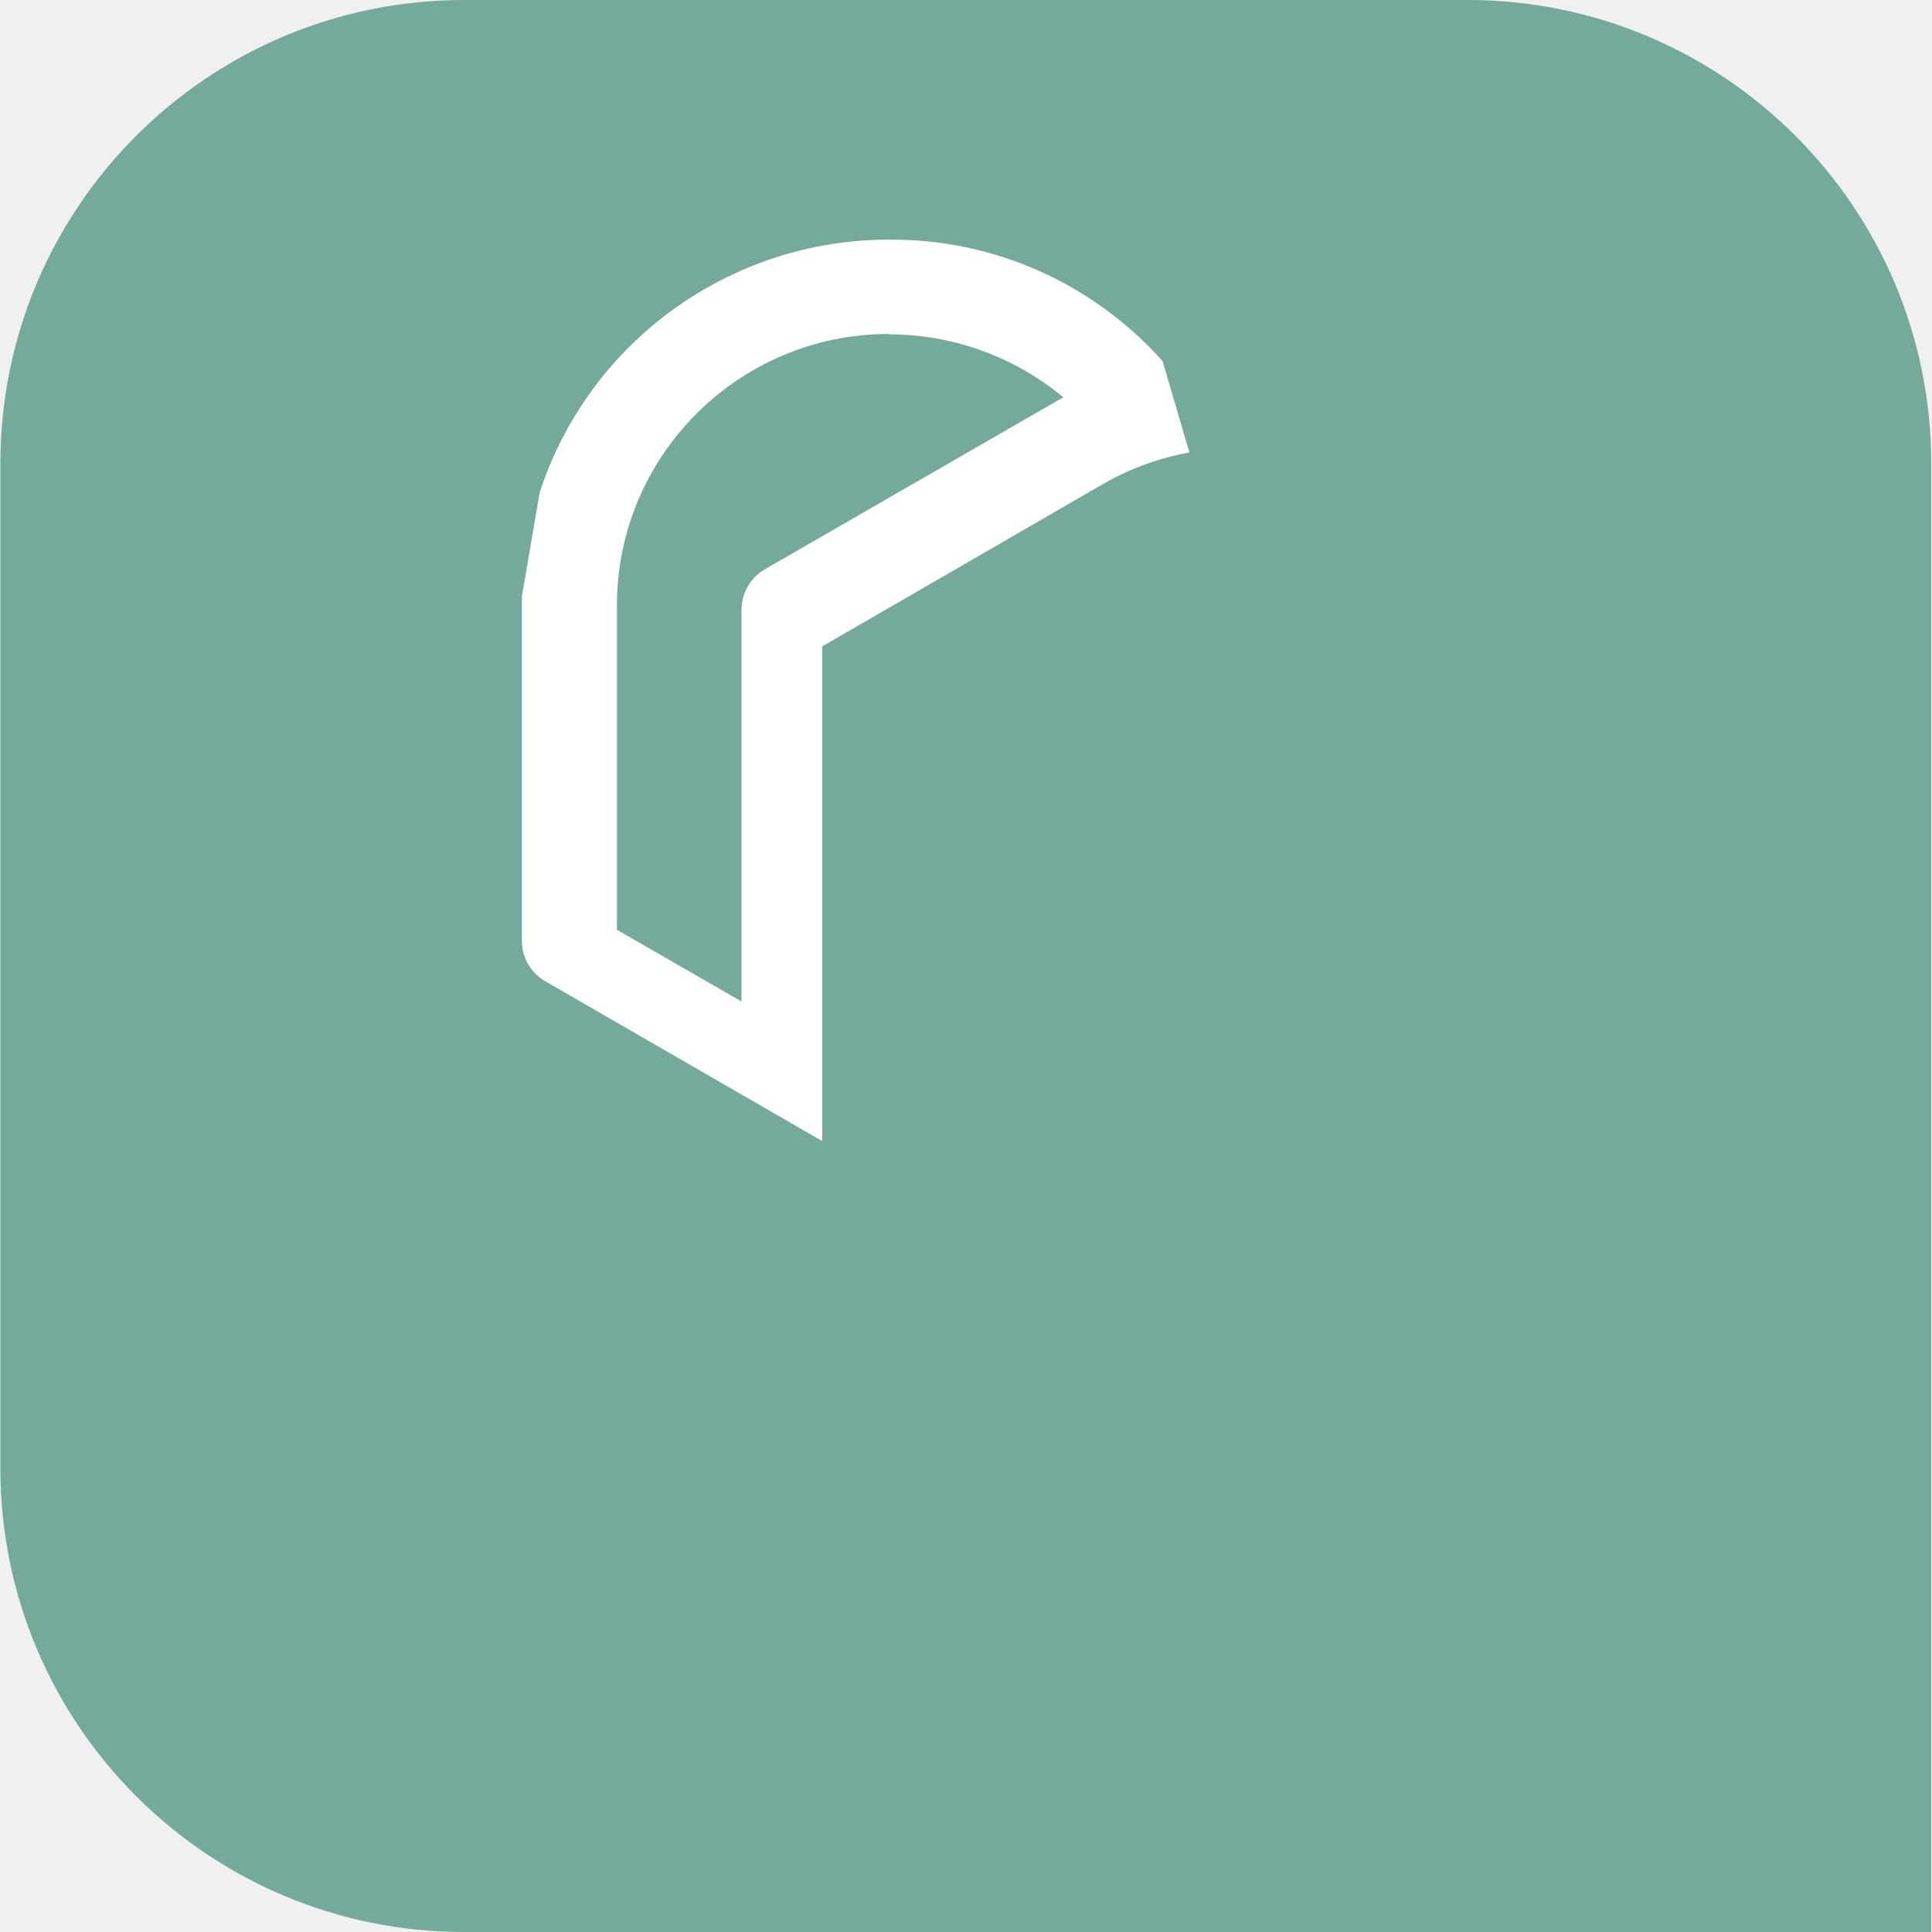
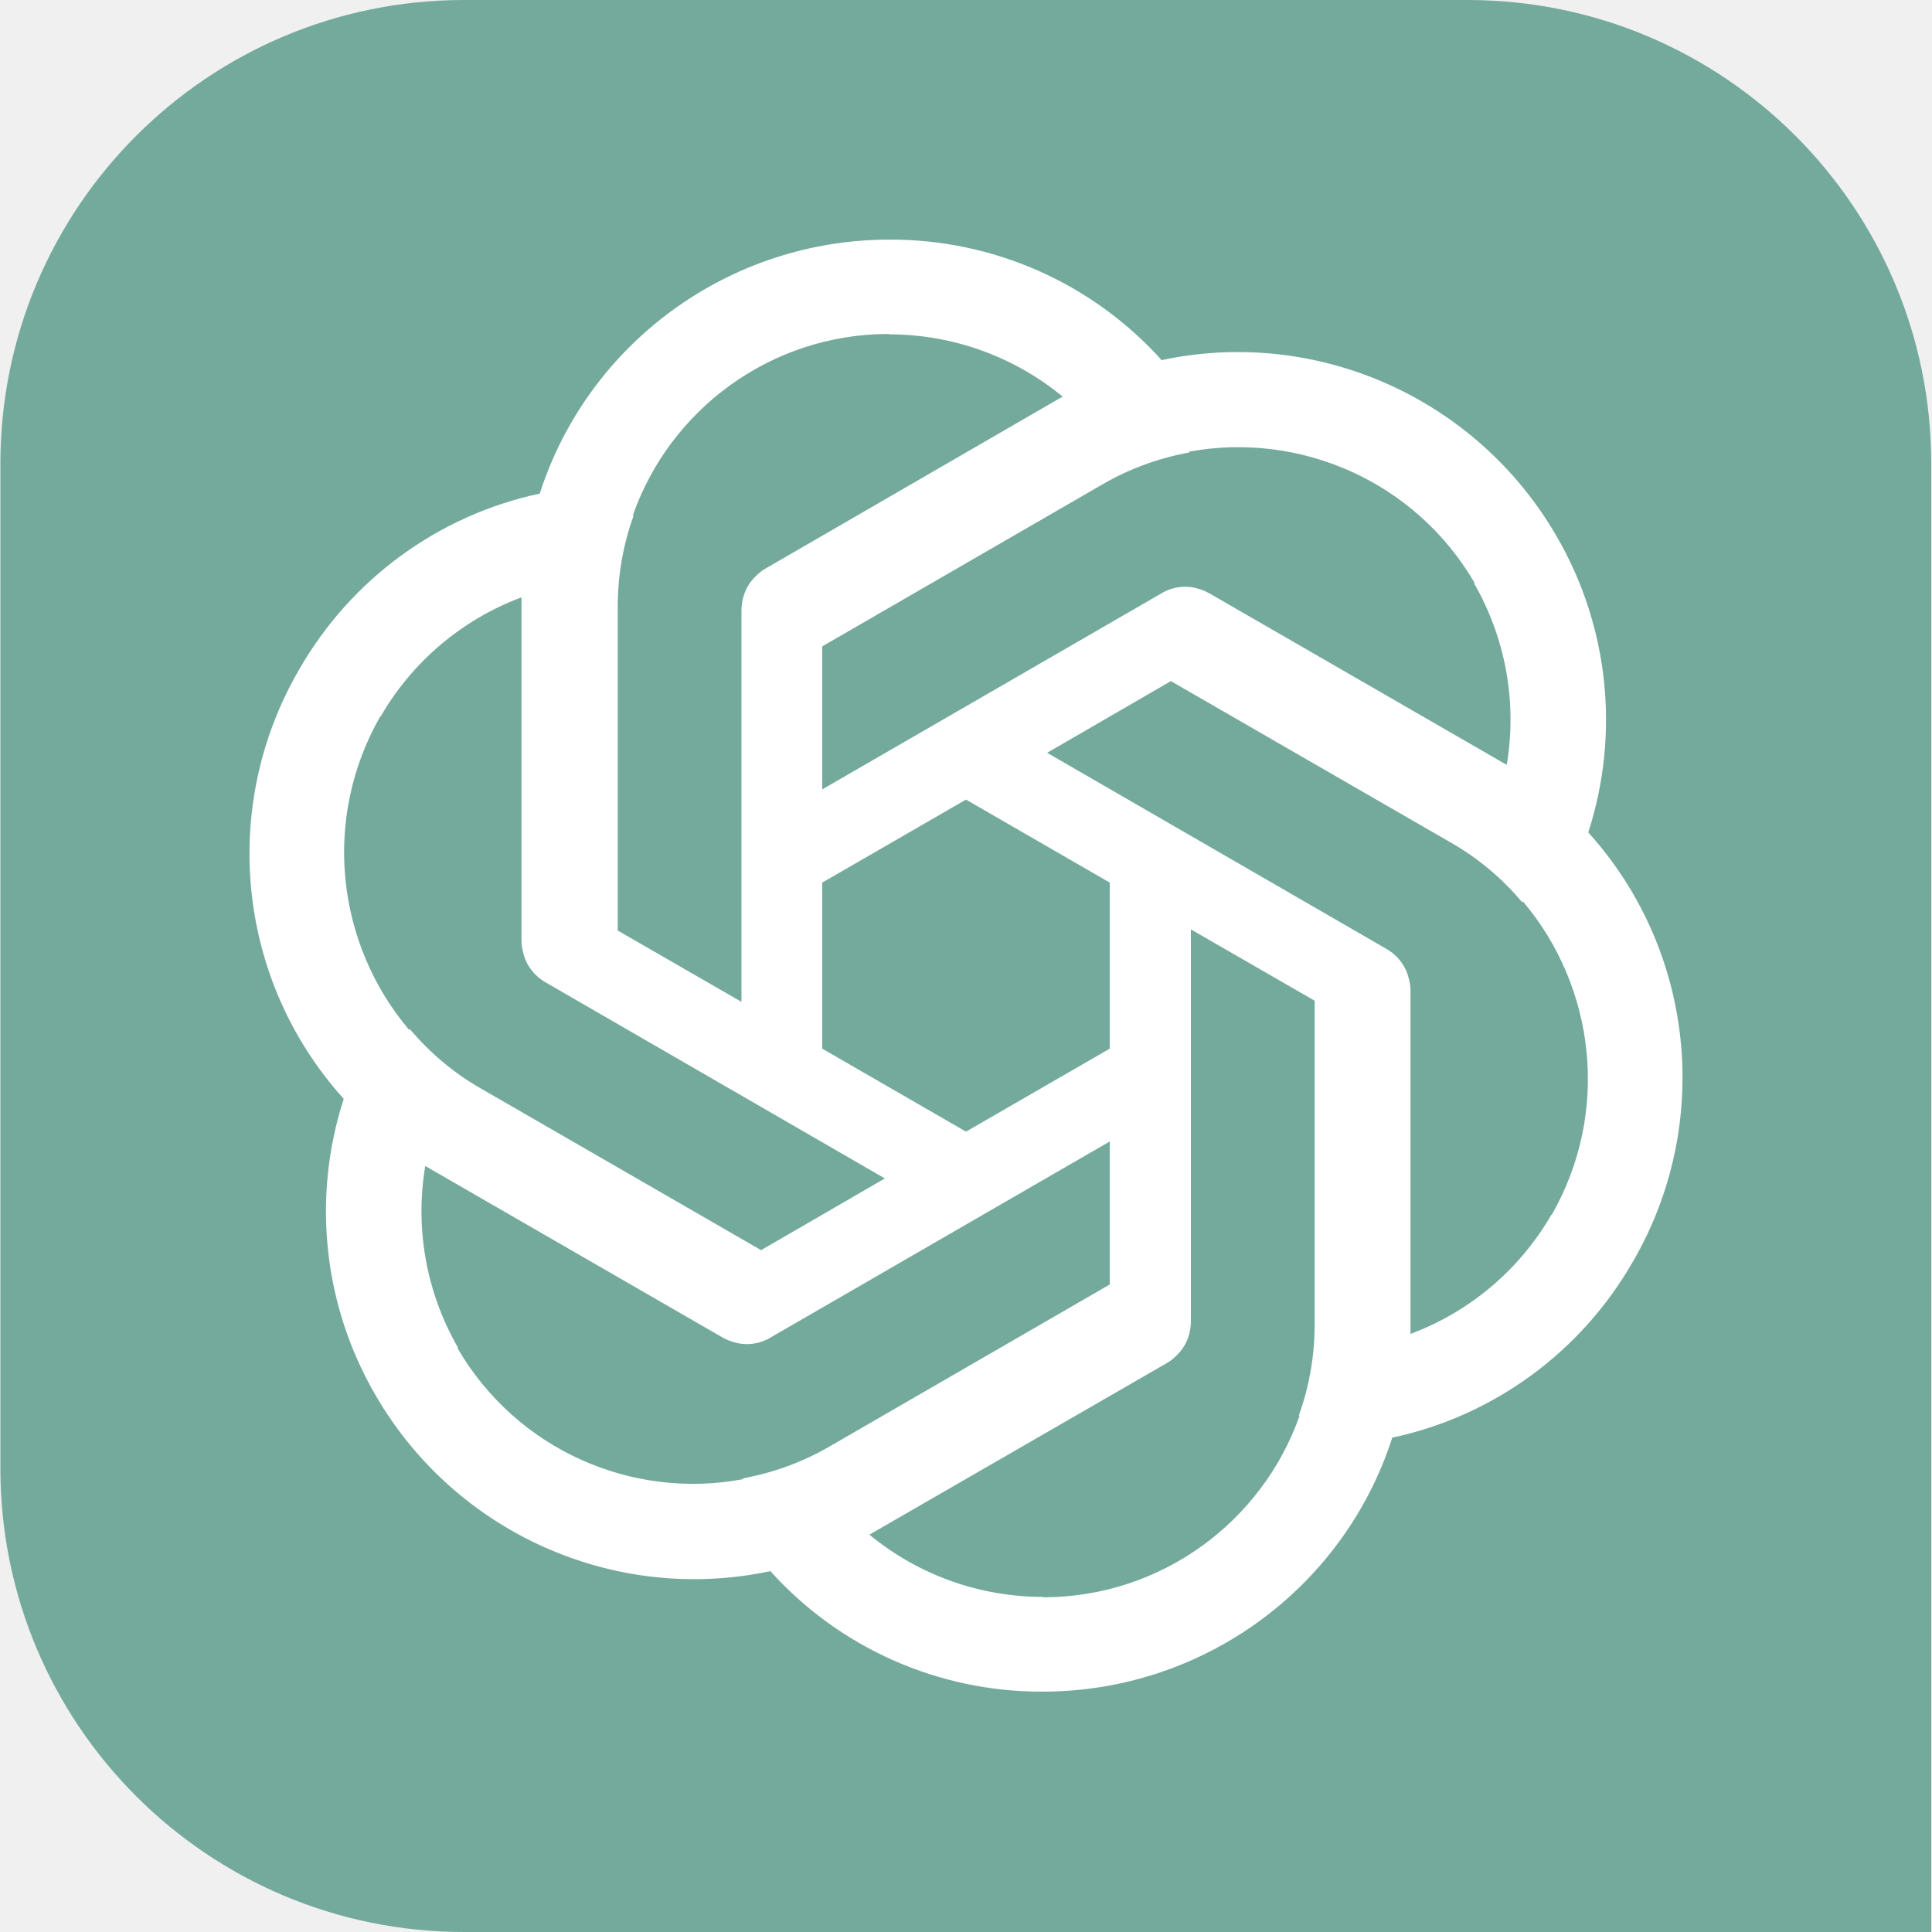
- <svg xmlns="http://www.w3.org/2000/svg" version="1.1" id="Layer_1" x="0px" y="0px" viewBox="0 0 512 512" style="enable-background:new 0 0 512 512;" xml:space="preserve">
-   <style type="text/css">
- 	.st0{fill:#74AA9C;}
- 	.st1{fill:#FFFFFF;}
- </style>
-   <g>
-     <path class="st0" d="M0.1,122.9C0.1,55,55.1,0,123,0h265.9c67.9,0,122.9,55,122.9,122.9V512H123C55.1,512,0.1,457,0.1,389.1V122.9z   " />
-     <path id="a" class="st1" d="M235.6,63.5c-42.2,0-79.6,27.1-92.6,67.1l-4.7,27.5v91.1c0,4.6,2.3,8.6,6.3,10.9l73.3,42.3V177.2h0   v-5.9l74.2-42.9c7.2-4.2,15-7,23.1-8.5l-7.1-24.2C289.6,75,263.3,63.3,235.6,63.5z M235.6,88.5l-0.1,0.1c17,0,33.3,5.9,46.3,16.7   c-0.5,0.3-1.6,0.9-2.3,1.3l-76.7,44.2c-3.9,2.2-6.3,6.4-6.3,10.9v103.7l-33-19v-85.8C163.4,120.9,195.7,88.5,235.6,88.5L235.6,88.5   z" />
-     <g transform="rotate(60 1203 1203)">
-       <path id="a_00000149346145099163793560000000658263541382011009_" class="st1" d="M412.5,142c-21.1-36.5-63.3-55.4-104.5-46.7    l-26.2,9.7L203,150.6c-3.9,2.3-6.3,6.3-6.3,10.9l0.1,84.6l108.4-62.6l0,0l5.1-3l74.2,42.9c7.2,4.1,13.6,9.5,18.9,15.8l17.4-18.3    C429.4,194.6,426.4,165.9,412.5,142z M390.8,154.5l-0.2,0c8.5,14.7,11.6,31.7,8.7,48.5c-0.5-0.3-1.6-0.9-2.3-1.4l-76.6-44.4    c-3.9-2.3-8.7-2.2-12.6,0.1l-89.8,51.9l0-38.1l74.3-42.9C326.7,108.2,370.8,120,390.8,154.5L390.8,154.5z" />
-     </g>
-     <g transform="rotate(120 1203 1203)">
-       <path id="a_00000062875626024711357800000004633399896350627998_" class="st1" d="M432.8,334.5C453.9,298,449.2,252,421,220.7    l-21.4-17.8l-78.9-45.5c-3.9-2.3-8.6-2.3-12.6-0.1l-73.3,42.4l108.4,62.6l0,0l5.1,3l0,85.7c0,8.3-1.4,16.5-4.2,24.2l24.6,5.9    C395.8,375.4,419.1,358.5,432.8,334.5z M411.2,322l0-0.2c-8.5,14.7-21.7,25.9-37.6,31.8c0-0.6,0-1.8,0-2.7l0.1-88.6    c0-4.5-2.4-8.6-6.3-10.9l-89.8-51.9l33-19.1l74.3,42.9C419.2,243.2,431.1,287.4,411.2,322L411.2,322z" />
-     </g>
-     <g transform="rotate(180 1203 1203)">
-       <path id="a_00000183968816101973969420000007278225257131960983_" class="st1" d="M276.4,448.3c42.2,0,79.6-27.1,92.6-67.1    l4.7-27.5v-91.1c0-4.6-2.3-8.6-6.3-10.9l-73.3-42.3v125.2h0v5.9l-74.2,42.9c-7.2,4.2-15,7-23.1,8.5l7.1,24.2    C222.4,436.7,248.7,448.5,276.4,448.3z M276.4,423.3l0.1-0.1c-17,0-33.3-5.9-46.3-16.7c0.5-0.3,1.6-0.9,2.3-1.3l76.7-44.2    c3.9-2.2,6.3-6.4,6.3-10.9V246.3l33,19v85.8C348.6,390.9,316.3,423.2,276.4,423.3L276.4,423.3z" />
-     </g>
-     <g transform="rotate(240 1203 1203)">
-       <path id="a_00000145759669018394704450000015328299662026352810_" class="st1" d="M99.5,369.8c21.1,36.5,63.3,55.4,104.5,46.7    l26.2-9.7l78.9-45.5c3.9-2.3,6.3-6.3,6.3-10.9l-0.1-84.6l-108.4,62.6l0,0l-5.1,3l-74.2-42.9c-7.2-4.1-13.6-9.5-18.9-15.8    l-17.4,18.3C82.6,317.2,85.6,345.9,99.5,369.8z M121.2,357.2l0.2,0c-8.5-14.7-11.6-31.7-8.7-48.5c0.5,0.3,1.6,0.9,2.3,1.4    l76.6,44.4c3.9,2.3,8.7,2.2,12.6-0.1l89.8-51.9l0,38.1l-74.3,42.9C185.3,403.6,141.2,391.8,121.2,357.2L121.2,357.2z" />
-     </g>
-     <g transform="rotate(300 1203 1203)">
-       <path id="a_00000170278366139567320830000001992090279209515144_" class="st1" d="M79.2,177.3C58.1,213.8,62.8,259.8,91,291.1    l21.4,17.8l78.9,45.5c3.9,2.3,8.6,2.3,12.6,0.1l73.3-42.4l-108.4-62.6l0,0l-5.1-3l0-85.7c0-8.3,1.4-16.5,4.2-24.2l-24.6-5.9    C116.2,136.3,92.9,153.3,79.2,177.3z M100.8,189.8l0,0.2c8.5-14.7,21.7-25.9,37.6-31.8c0,0.6,0,1.8,0,2.7l-0.1,88.6    c0,4.5,2.4,8.6,6.3,10.9l89.8,51.9l-33,19.1l-74.3-42.9C92.8,268.5,80.9,224.4,100.8,189.8L100.8,189.8z" />
-     </g>
-   </g>
+ <svg xmlns="http://www.w3.org/2000/svg" xml:space="preserve" viewBox="0 0 512 512">
+   <path d="M.1 122.9C.1 55 55.1 0 123 0h265.9c67.9 0 122.9 55 122.9 122.9V512H123C55.1 512 .1 457 .1 389.1z" style="fill:#74aa9c" />
+   <path d="m421 220.7-.1-.1c8.5-26.2 5.4-54.8-8.4-78.5-21.1-36.5-63.3-55.4-104.5-46.7l-.1.1c-18.4-20.5-44.7-32.1-72.2-32-42.2 0-79.6 27.1-92.6 67.1v.2c-26.9 5.7-50.1 22.7-63.8 46.6-21.2 36.4-16.5 82.4 11.7 113.7l.1.1c-8.5 26.2-5.4 54.8 8.4 78.5 21.1 36.5 63.3 55.4 104.5 46.7l.1-.1c18.4 20.5 44.7 32.1 72.2 32 42.2 0 79.6-27.1 92.6-67.1v-.2c26.9-5.7 50.1-22.7 63.8-46.6C453.9 298 449.2 252 421 220.7m-126.9 57.2-38.1 22-38.1-22v-44l38.1-22 38.1 22zm96.7-123.4h-.2c8.4 14.6 11.5 31.6 8.7 48.2l-78.7-45.4c-.9-.5-1.8-.9-2.8-1.2-3.3-1.1-7-.7-10.1 1.2l-89.8 51.9v-37.9l74.2-42.9c7.2-4.2 15-7 23.1-8.5l-.1-.2c29.2-5.4 59.9 7.7 75.7 34.8m-155.2-66-.1.1c16.9 0 33.1 5.8 46.1 16.5L203 150.6q-1.35.75-2.4 1.8c-2.6 2.3-4.1 5.7-4.1 9.4v103.7l-32.8-18.9v-85.7c0-8.3 1.4-16.5 4.2-24.2l-.2-.1c9.8-28 36.5-48.1 67.9-48.1M100.8 189.8v.2c8.4-14.6 21.6-25.8 37.4-31.7v90.9c0 1 .1 2 .4 3 .7 3.4 2.9 6.4 6.1 8.2l89.8 51.9-32.8 19-74.2-42.8c-7.2-4.1-13.6-9.5-18.9-15.8l-.2.2c-19.2-22.7-23.2-55.8-7.6-83.1m20.4 167.4h.2c-8.4-14.6-11.5-31.6-8.7-48.2l78.7 45.4c.9.5 1.8.9 2.8 1.2 3.3 1.1 7 .7 10.1-1.2l89.8-51.9v37.9l-74.2 42.9c-7.2 4.2-15 7-23.1 8.5l.1.2c-29.2 5.5-59.9-7.6-75.7-34.8m155.2 66.1.1-.1c-16.9 0-33.1-5.8-46.1-16.5l78.7-45.4q1.35-.75 2.4-1.8c2.6-2.3 4.1-5.7 4.1-9.4V246.3l32.8 18.9v85.7c0 8.3-1.4 16.5-4.2 24.2l.2.1c-9.9 28-36.6 48.1-68 48.1M411.2 322v-.2c-8.4 14.6-21.6 25.8-37.4 31.7v-90.9c0-1-.1-2-.4-3-.7-3.4-2.9-6.4-6.1-8.2l-89.8-51.9 32.8-19 74.2 42.8c7.2 4.1 13.6 9.5 18.9 15.8l.2-.2c19.2 22.7 23.2 55.8 7.6 83.1" style="fill:#fff" />
</svg>
